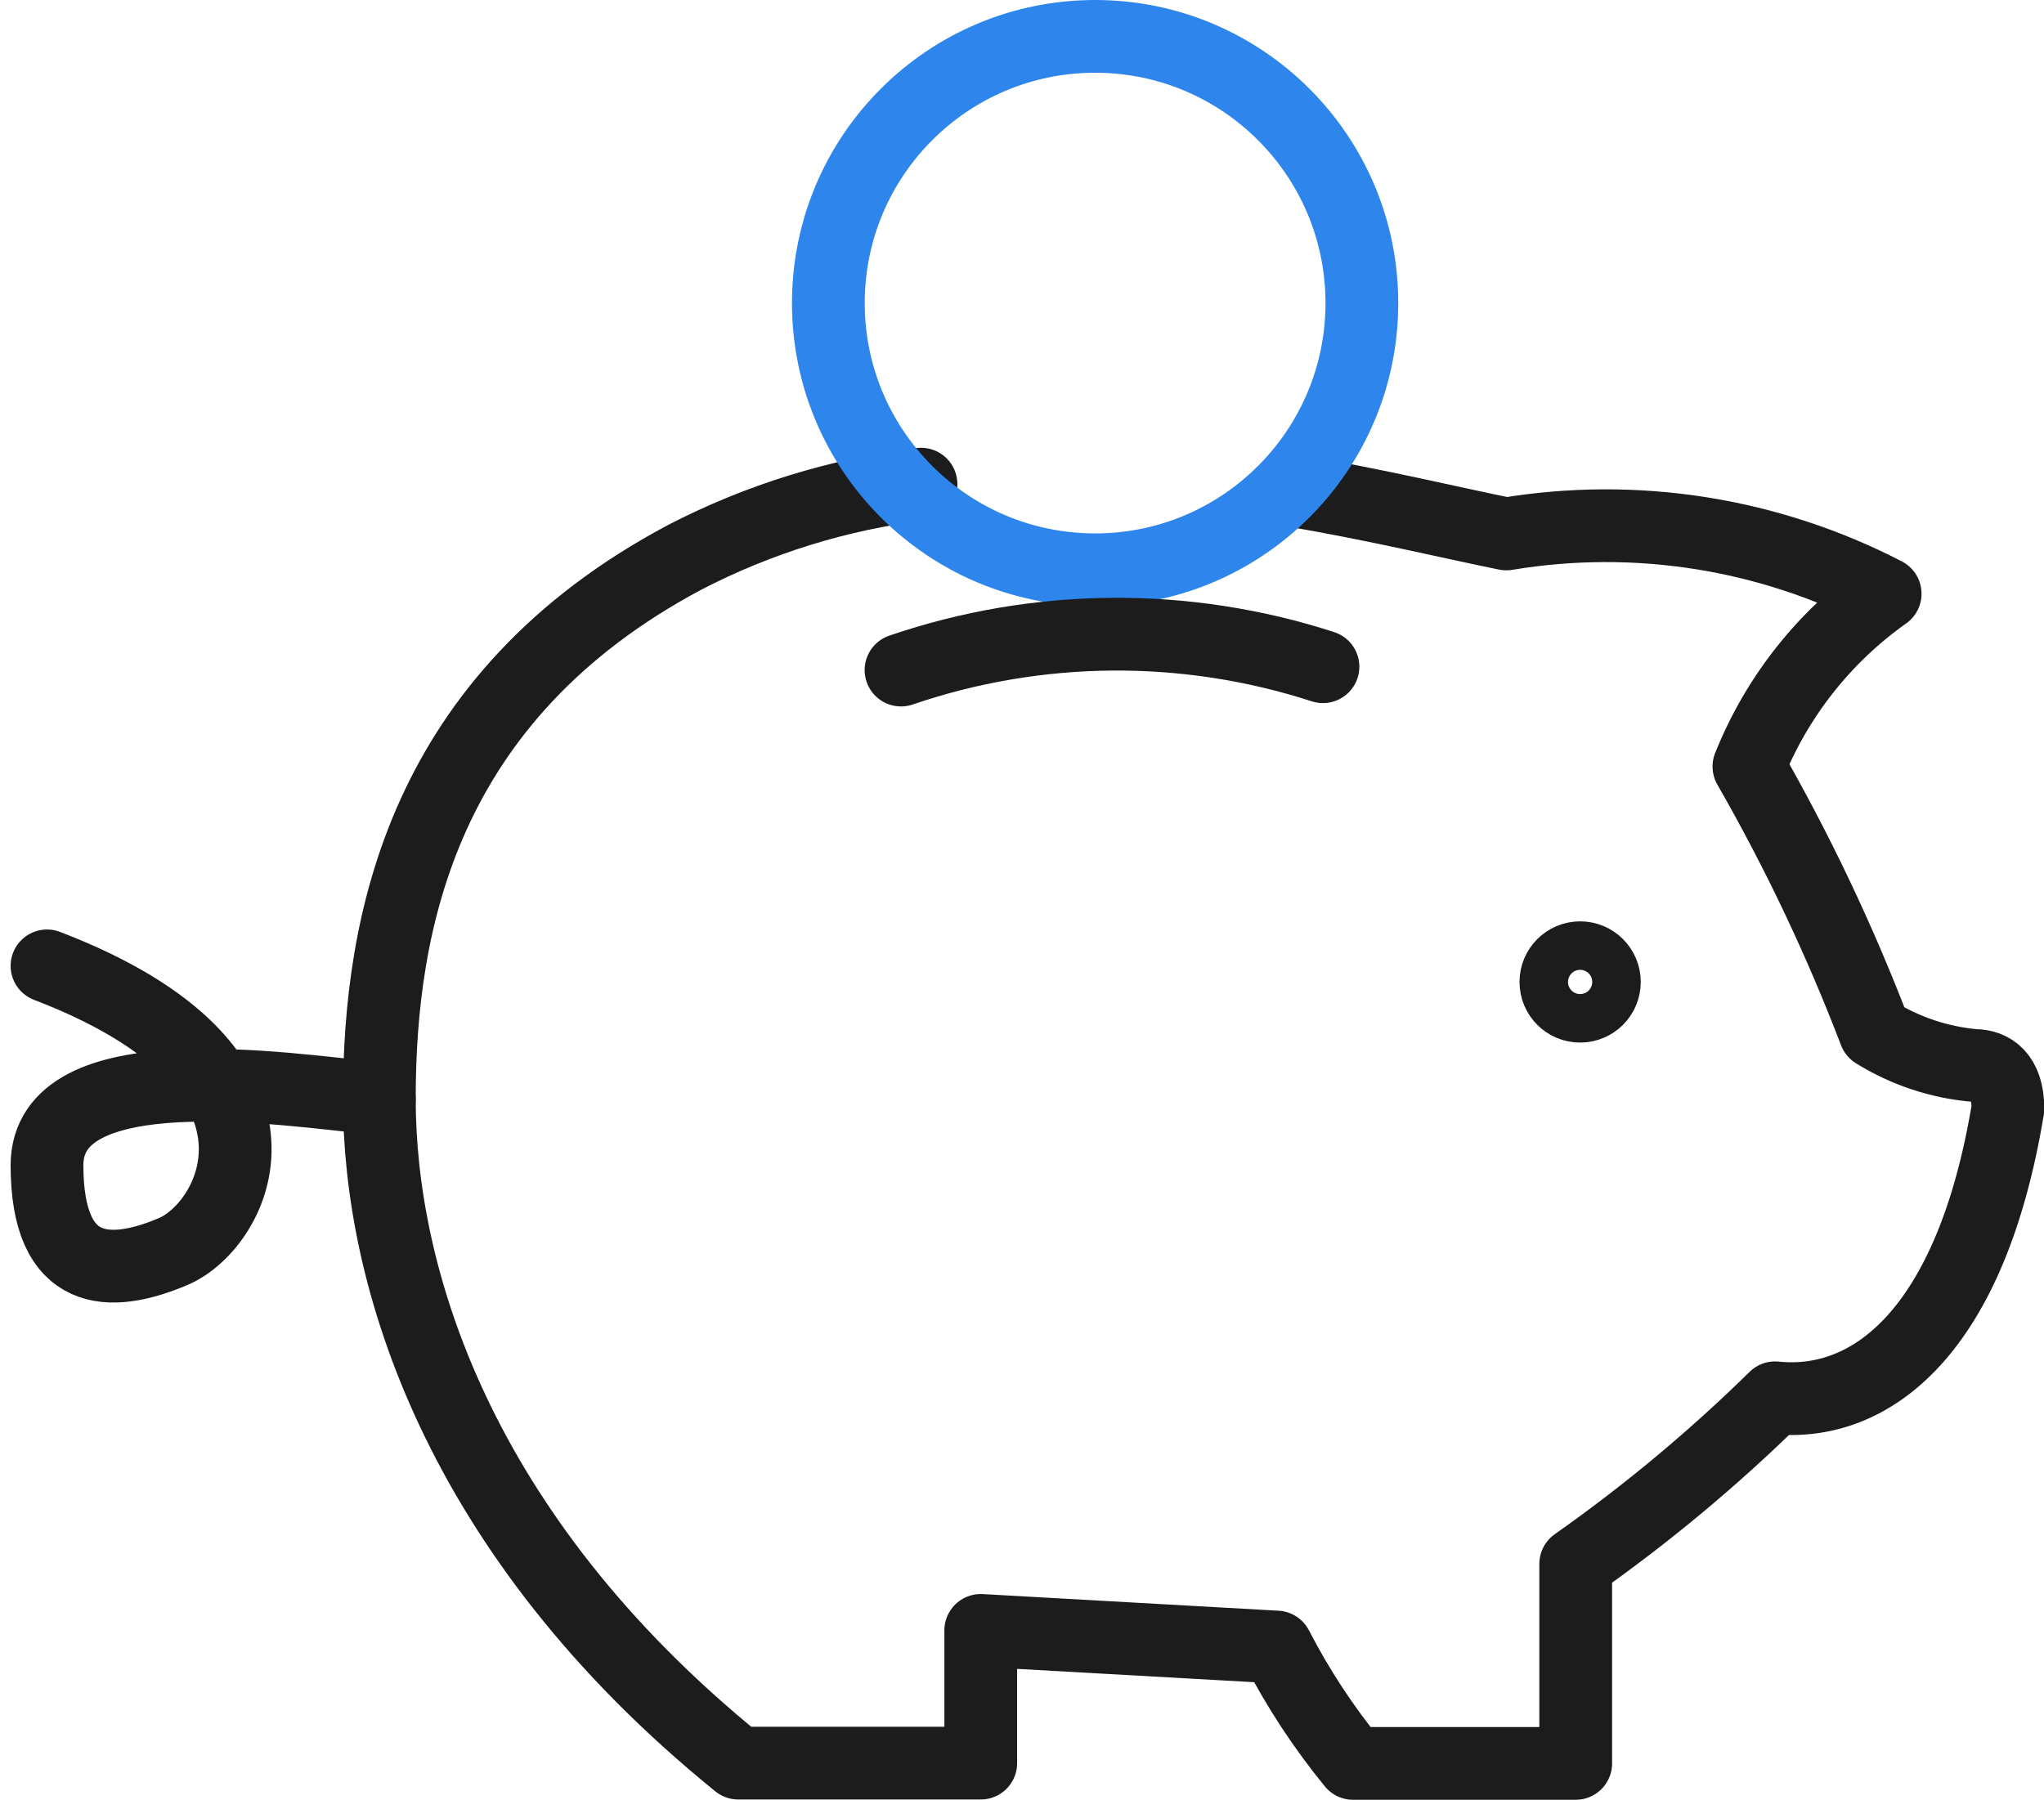
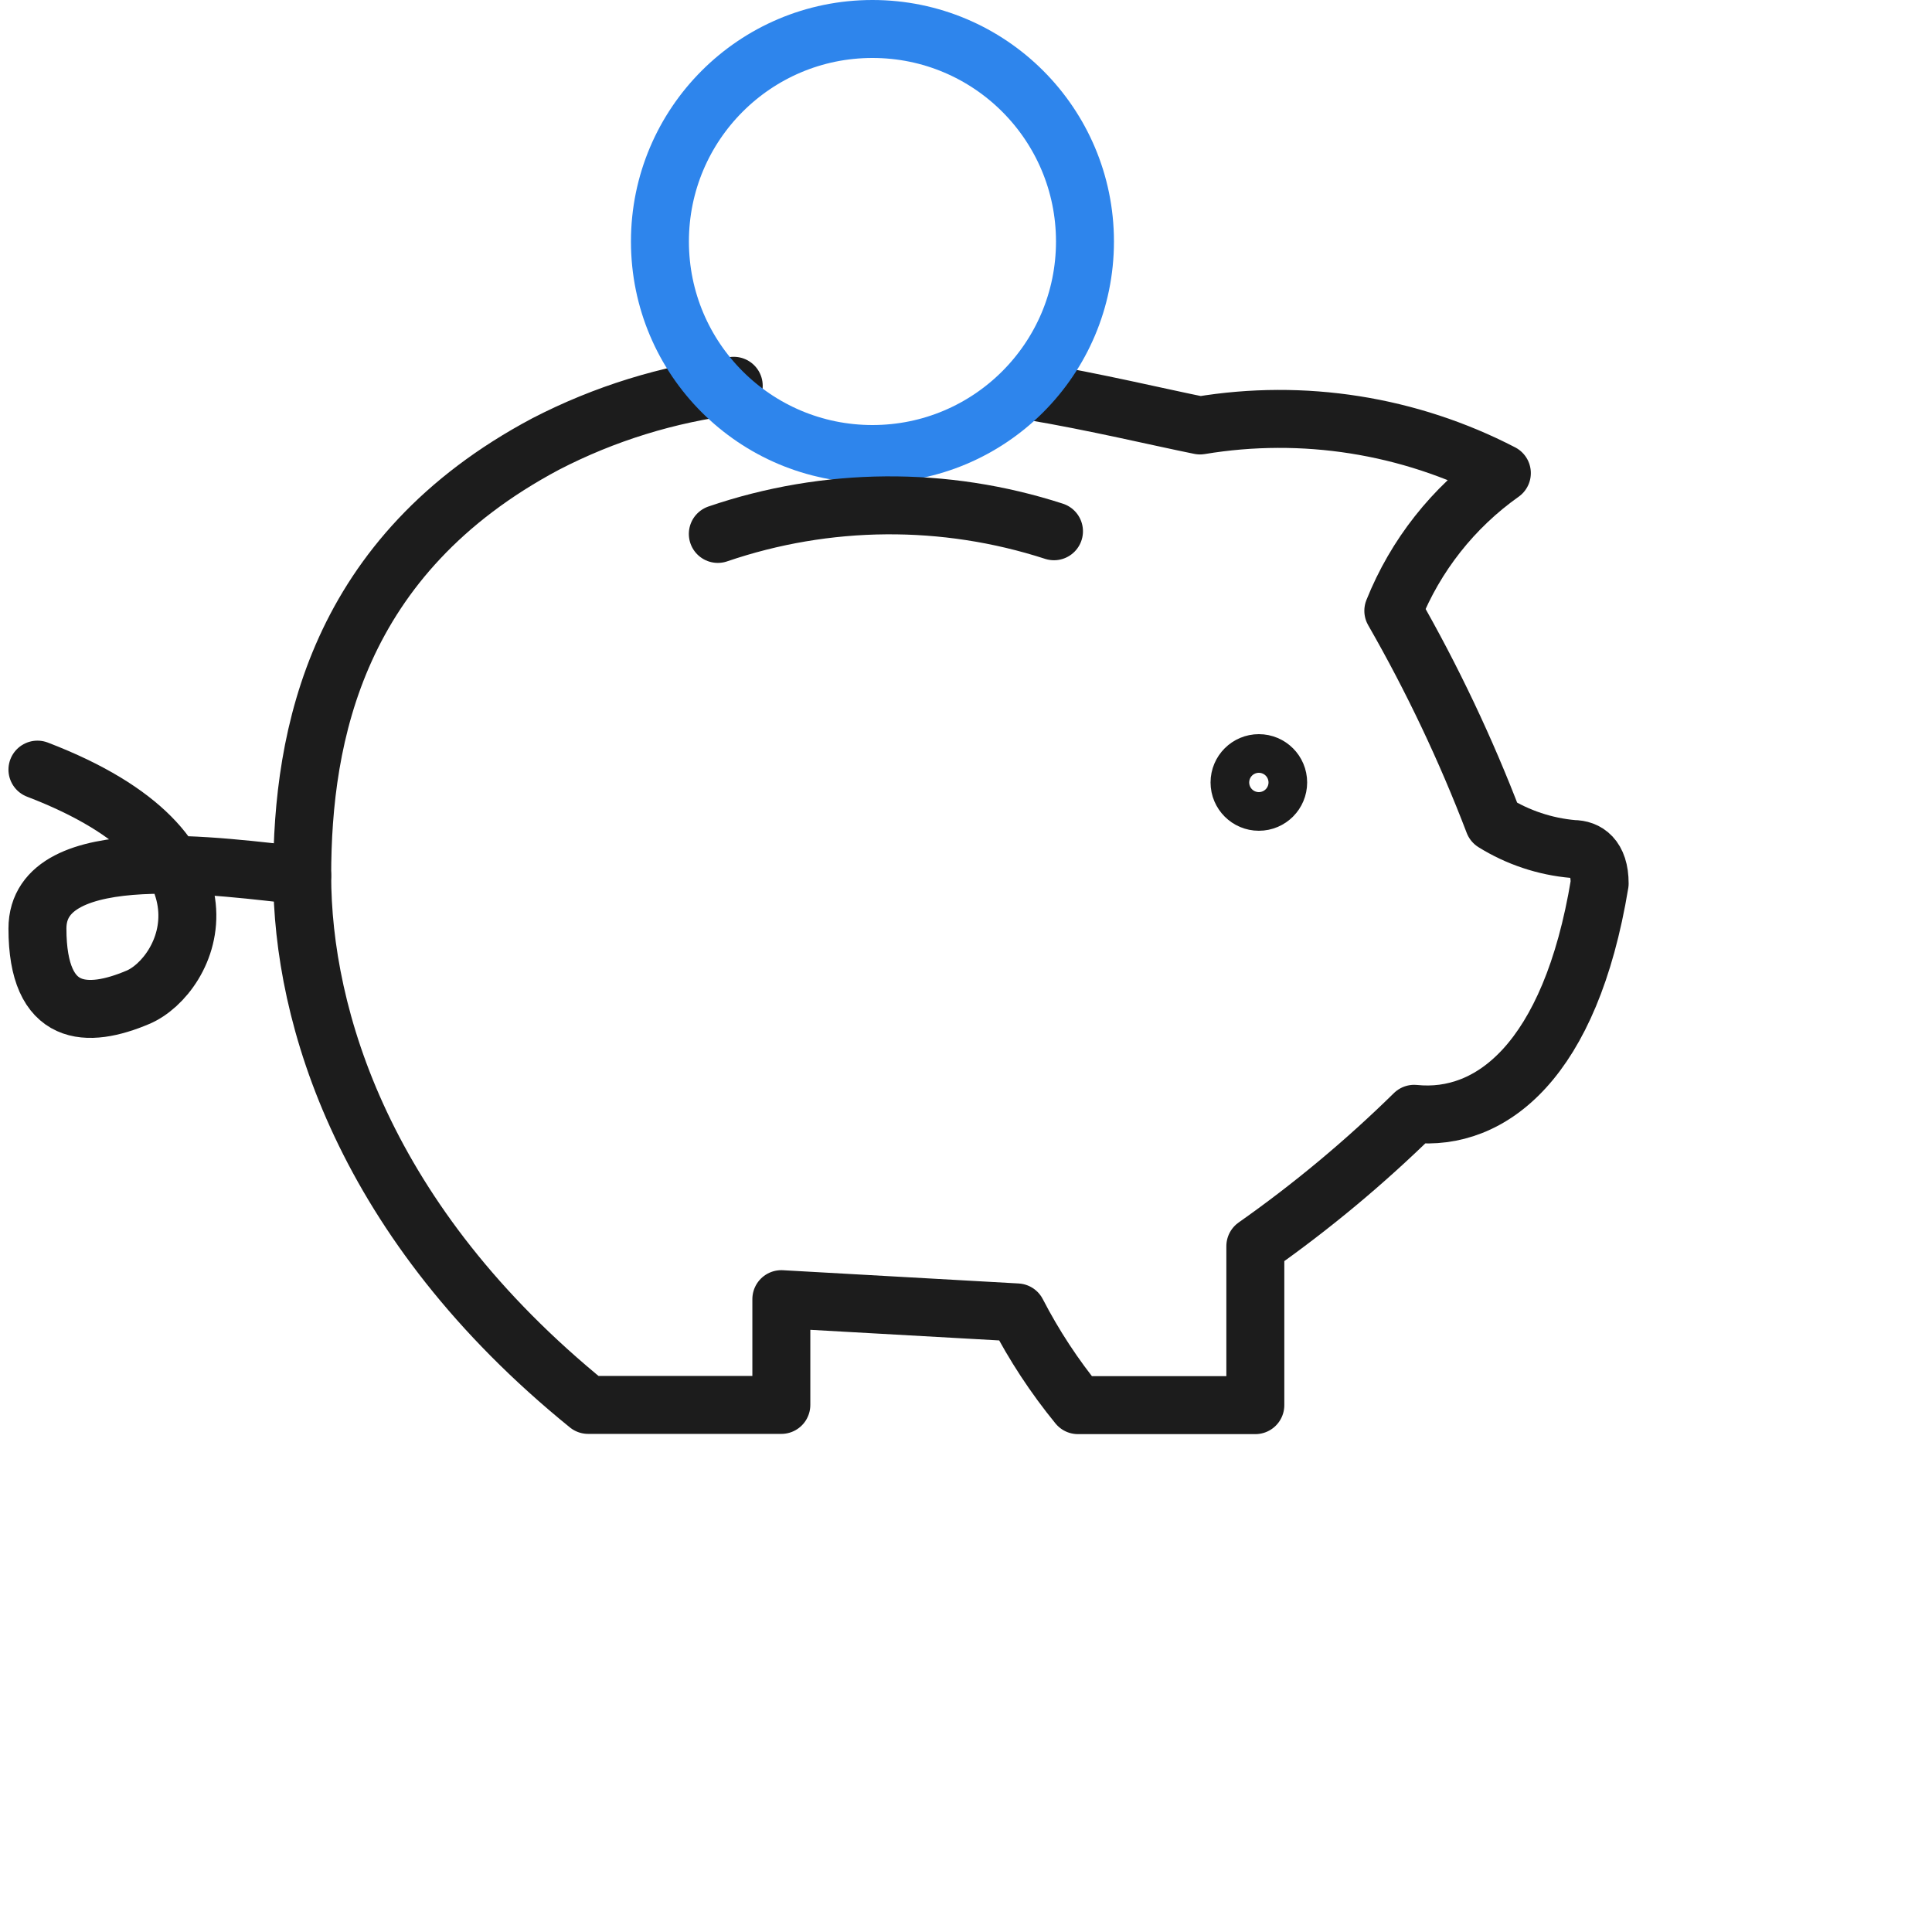
- <svg xmlns="http://www.w3.org/2000/svg" width="42.143" height="37.112" viewBox="0 0 42.143 37.112">
+ <svg xmlns="http://www.w3.org/2000/svg" width="50" height="50" viewBox="0 0 50 50">
  <defs>
    <style>.a,.b{fill:none;stroke-linecap:round;stroke-linejoin:round;stroke-miterlimit:10;stroke-width:1.5px;}.a{stroke:#1c1c1c;}.b{stroke:#2e85ec;}</style>
  </defs>
  <g transform="translate(0.969 0.734)">
    <path class="a" d="M23.668,19.5A14.457,14.457,0,0,0,18.8,21.007c-5.413,2.878-6.3,7.537-6.3,11.168s1.576,8.976,7.4,13.7h5V43.138l6.1.343a13.771,13.771,0,0,0,1.576,2.4h4.591V41.767a32.818,32.818,0,0,0,4.111-3.426c1.987.206,4.042-1.37,4.8-5.961,0-.685-.343-.891-.685-.891a4.659,4.659,0,0,1-2.055-.685,38.962,38.962,0,0,0-2.6-5.481,8.016,8.016,0,0,1,2.809-3.563,12.514,12.514,0,0,0-7.811-1.233c-1.028-.206-2.741-.617-4.385-.891" transform="translate(-5.648 -10.25)" />
    <circle class="b" cx="5.5" cy="5.5" r="5.5" transform="translate(16.11 0.016)" />
    <path class="a" d="M9.352,33.6c-1.987-.206-6.852-.959-6.852,1.37S3.8,37.3,5.1,36.75s2.946-3.768-2.6-5.892m17.608-6.1a13.772,13.772,0,0,1,8.7-.069" transform="translate(-2.5 -11.674)" />
    <circle class="a" cx="0.5" cy="0.5" r="0.5" transform="translate(31.11 19.016)" />
  </g>
</svg>
